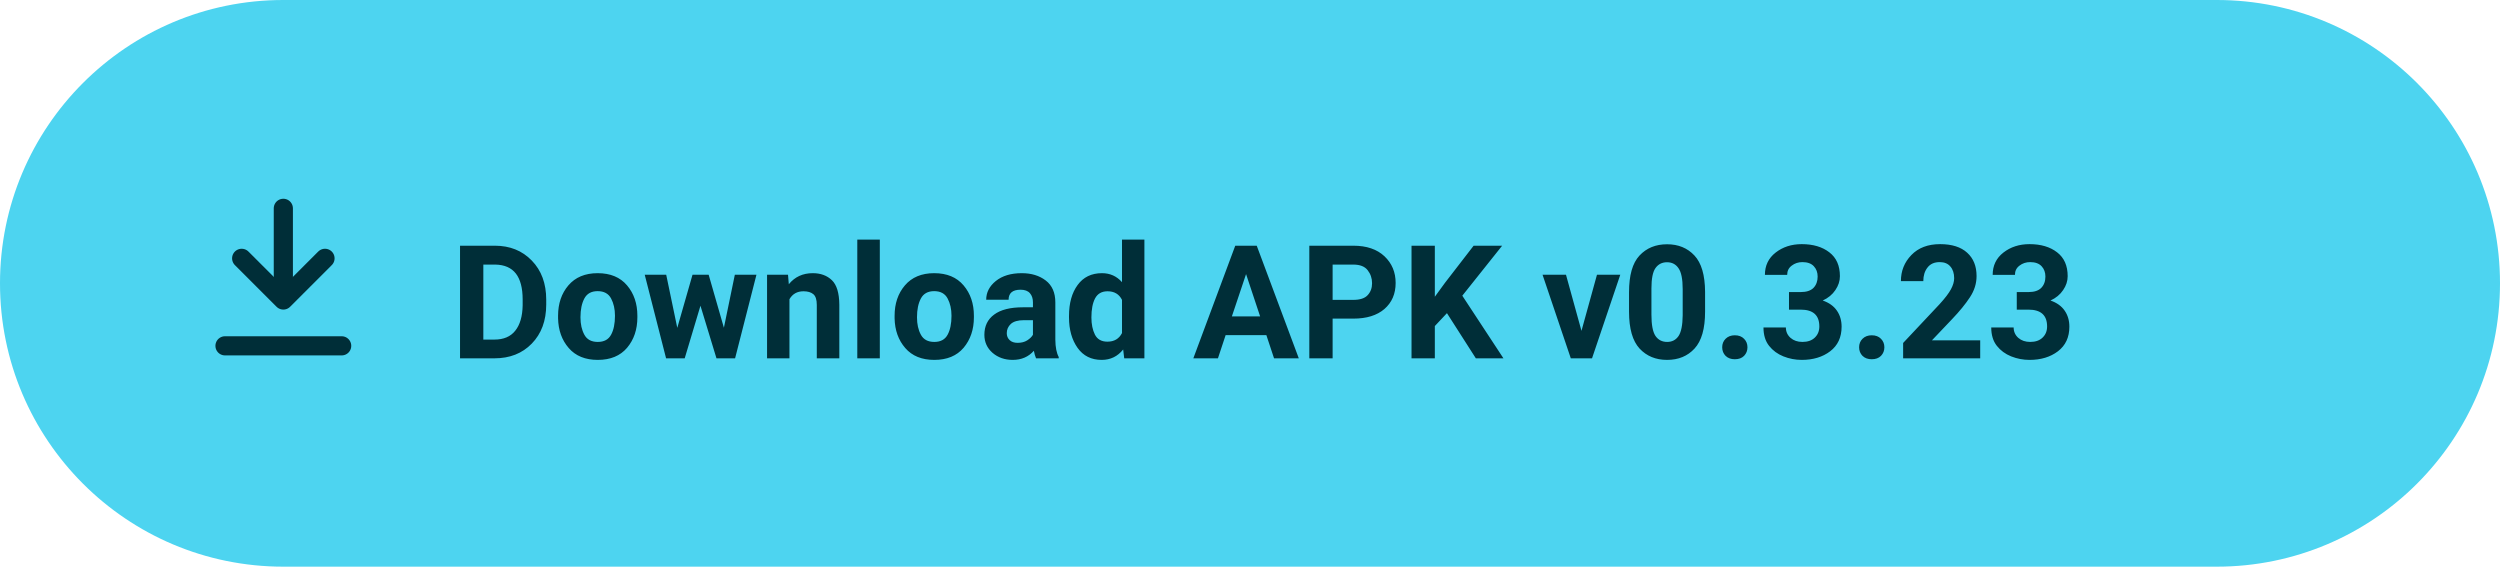
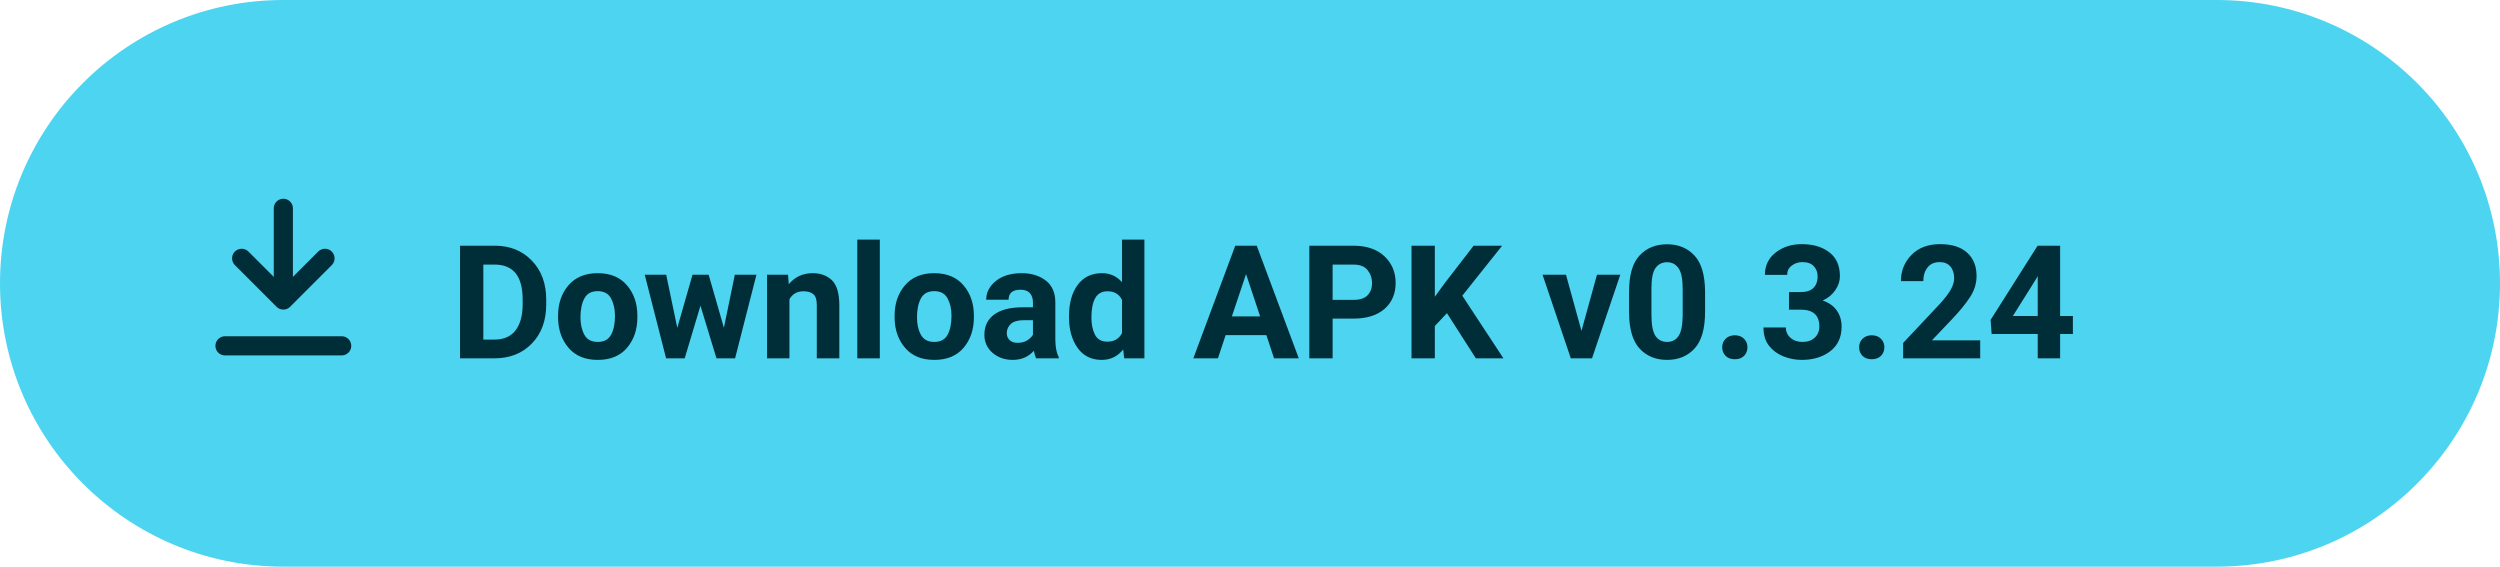
- <svg xmlns="http://www.w3.org/2000/svg" viewBox="0 0 300 68" width="300" height="68" role="img" aria-label="Download APK v0.3.23">
+ <svg xmlns="http://www.w3.org/2000/svg" viewBox="0 0 300 68" width="300" height="68" role="img" aria-label="Download APK v0.3.24">
  <rect width="300" height="68" rx="34" fill="#4DD4F0" />
  <g transform="translate(22 22)" fill="none" stroke="#002E38" stroke-width="2.3" stroke-linecap="round" stroke-linejoin="round">
    <path d="M12 3v10.5" />
    <path d="M7 9l5 5 5-5" />
    <path d="M5 19.5h14" />
  </g>
-   <text x="54" y="43" font-family="Roboto, 'Segoe UI', system-ui, -apple-system, 'Helvetica Neue', Arial, sans-serif" font-size="19" font-weight="600" fill="#002E38">Download APK v0.3.23</text>
+   <text x="54" y="43" font-family="Roboto, 'Segoe UI', system-ui, -apple-system, 'Helvetica Neue', Arial, sans-serif" font-size="19" font-weight="600" fill="#002E38">Download APK v0.3.24</text>
</svg>
